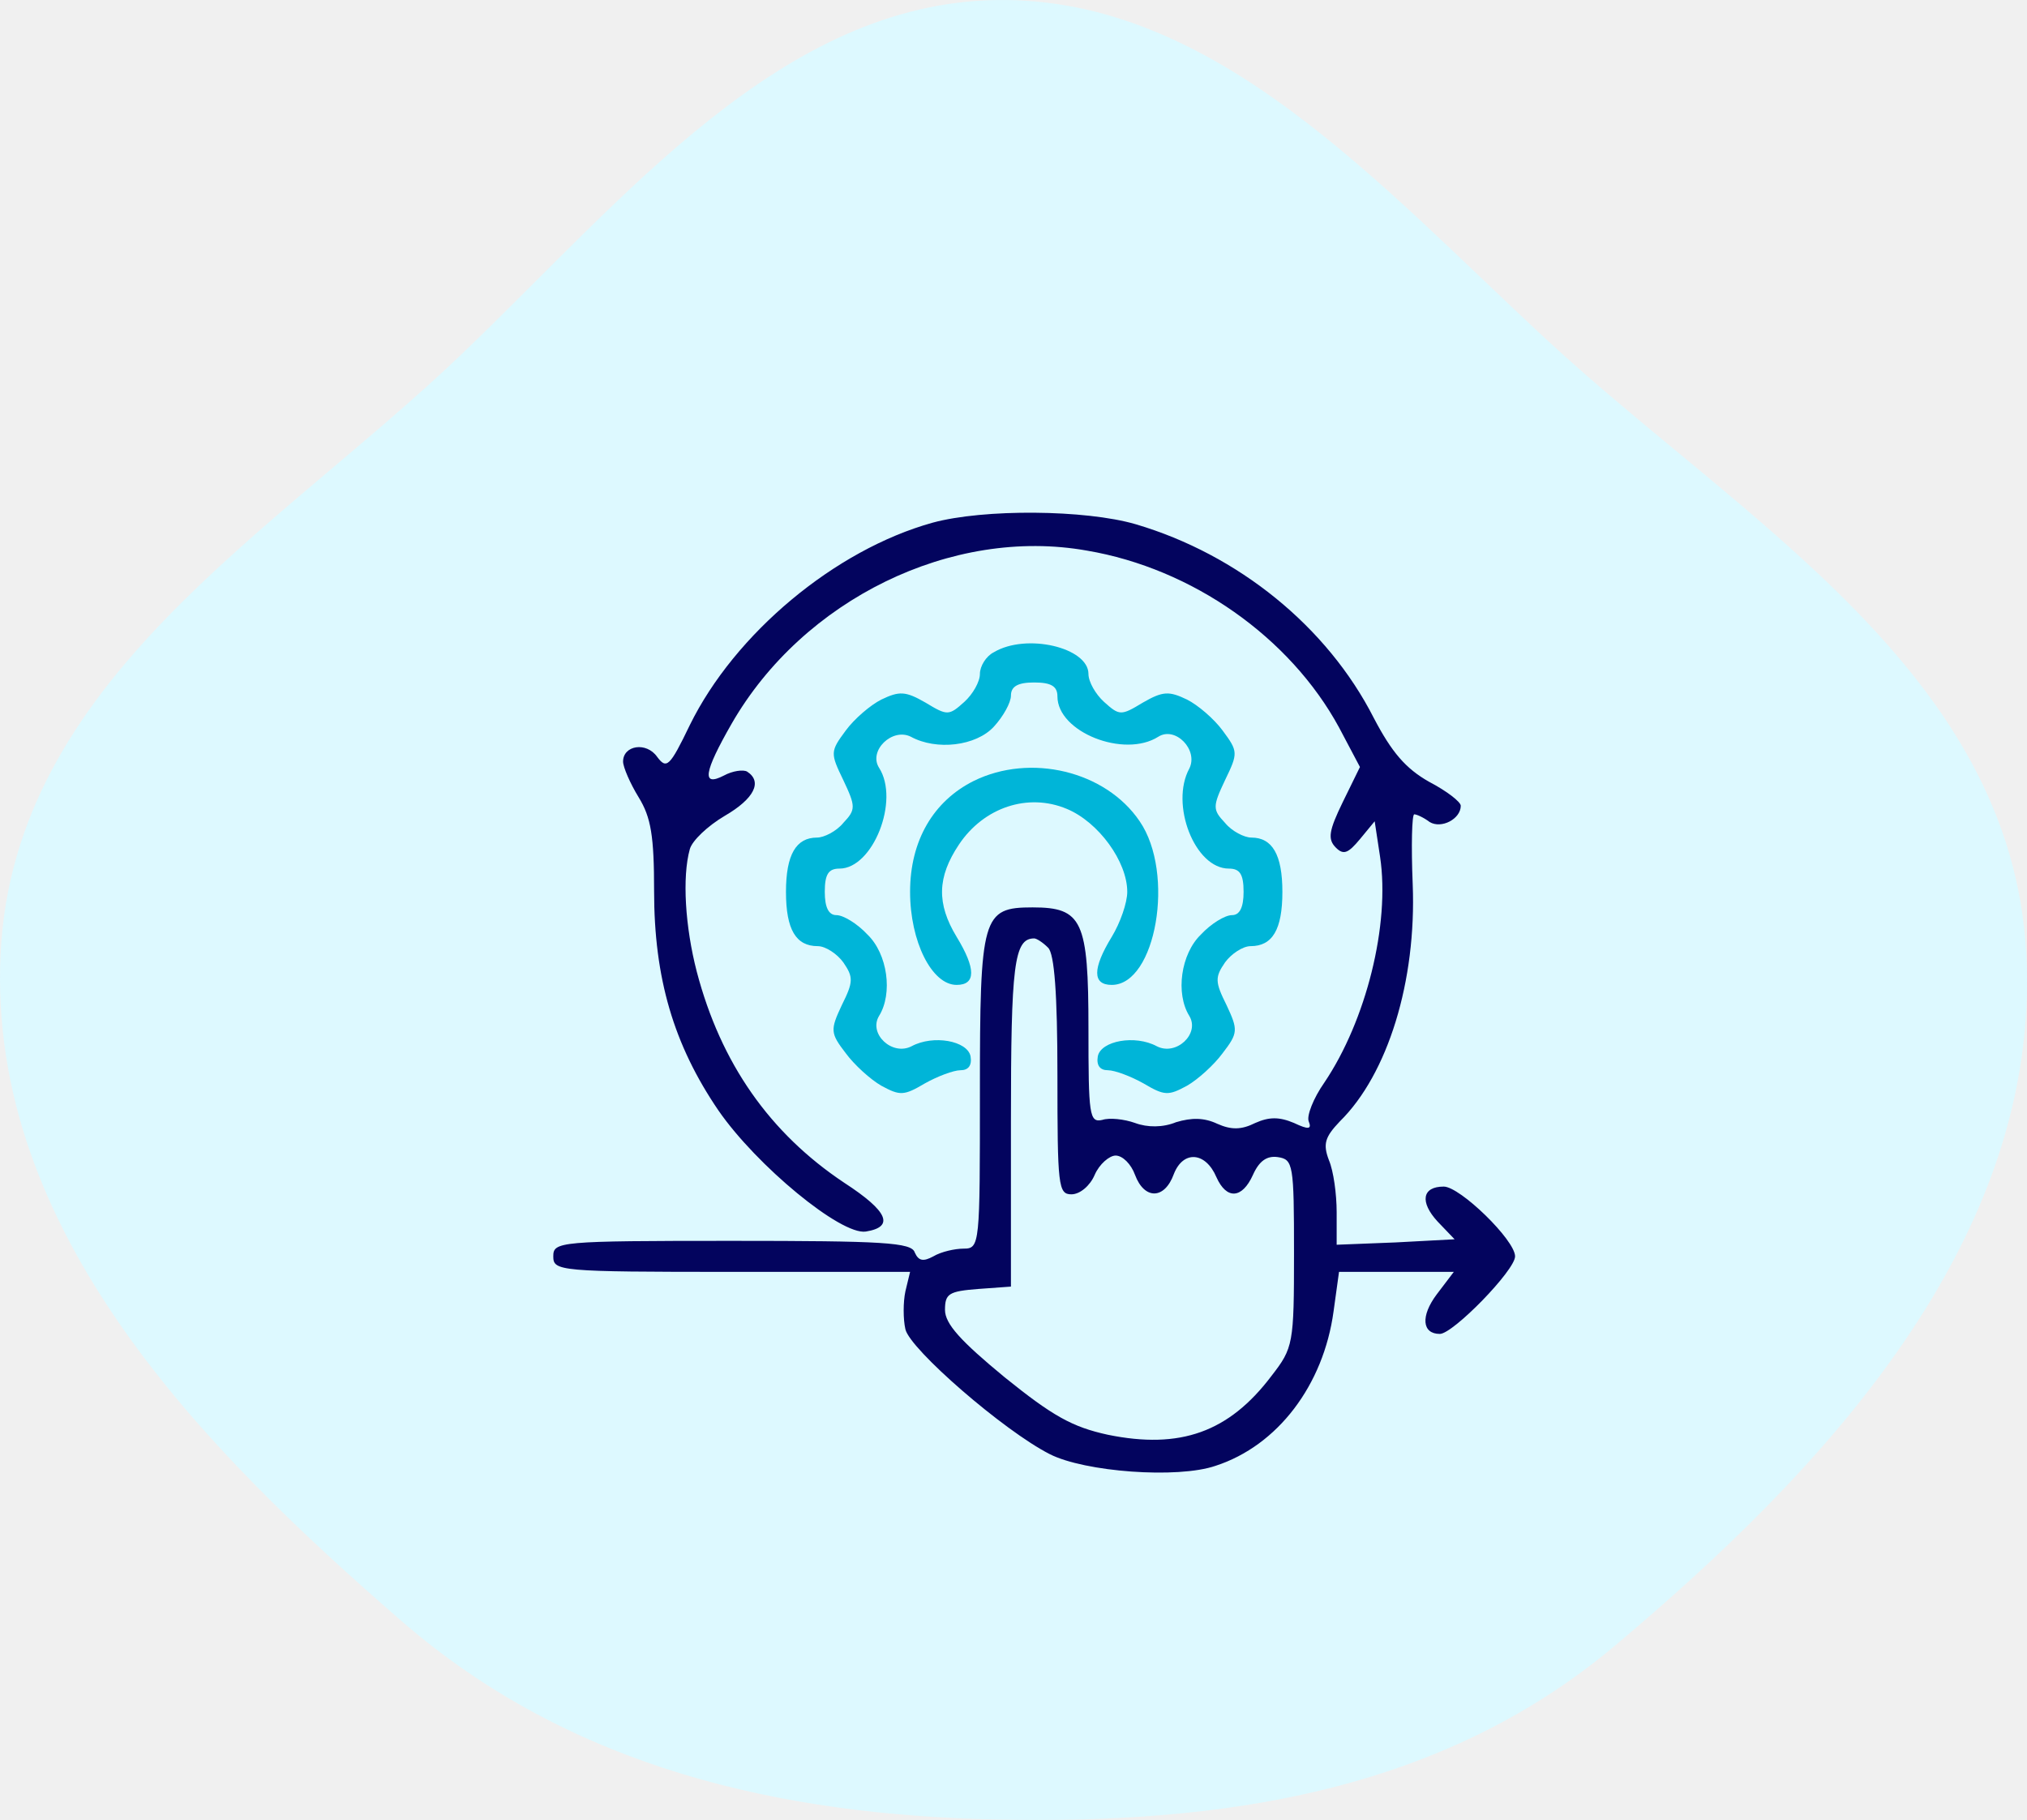
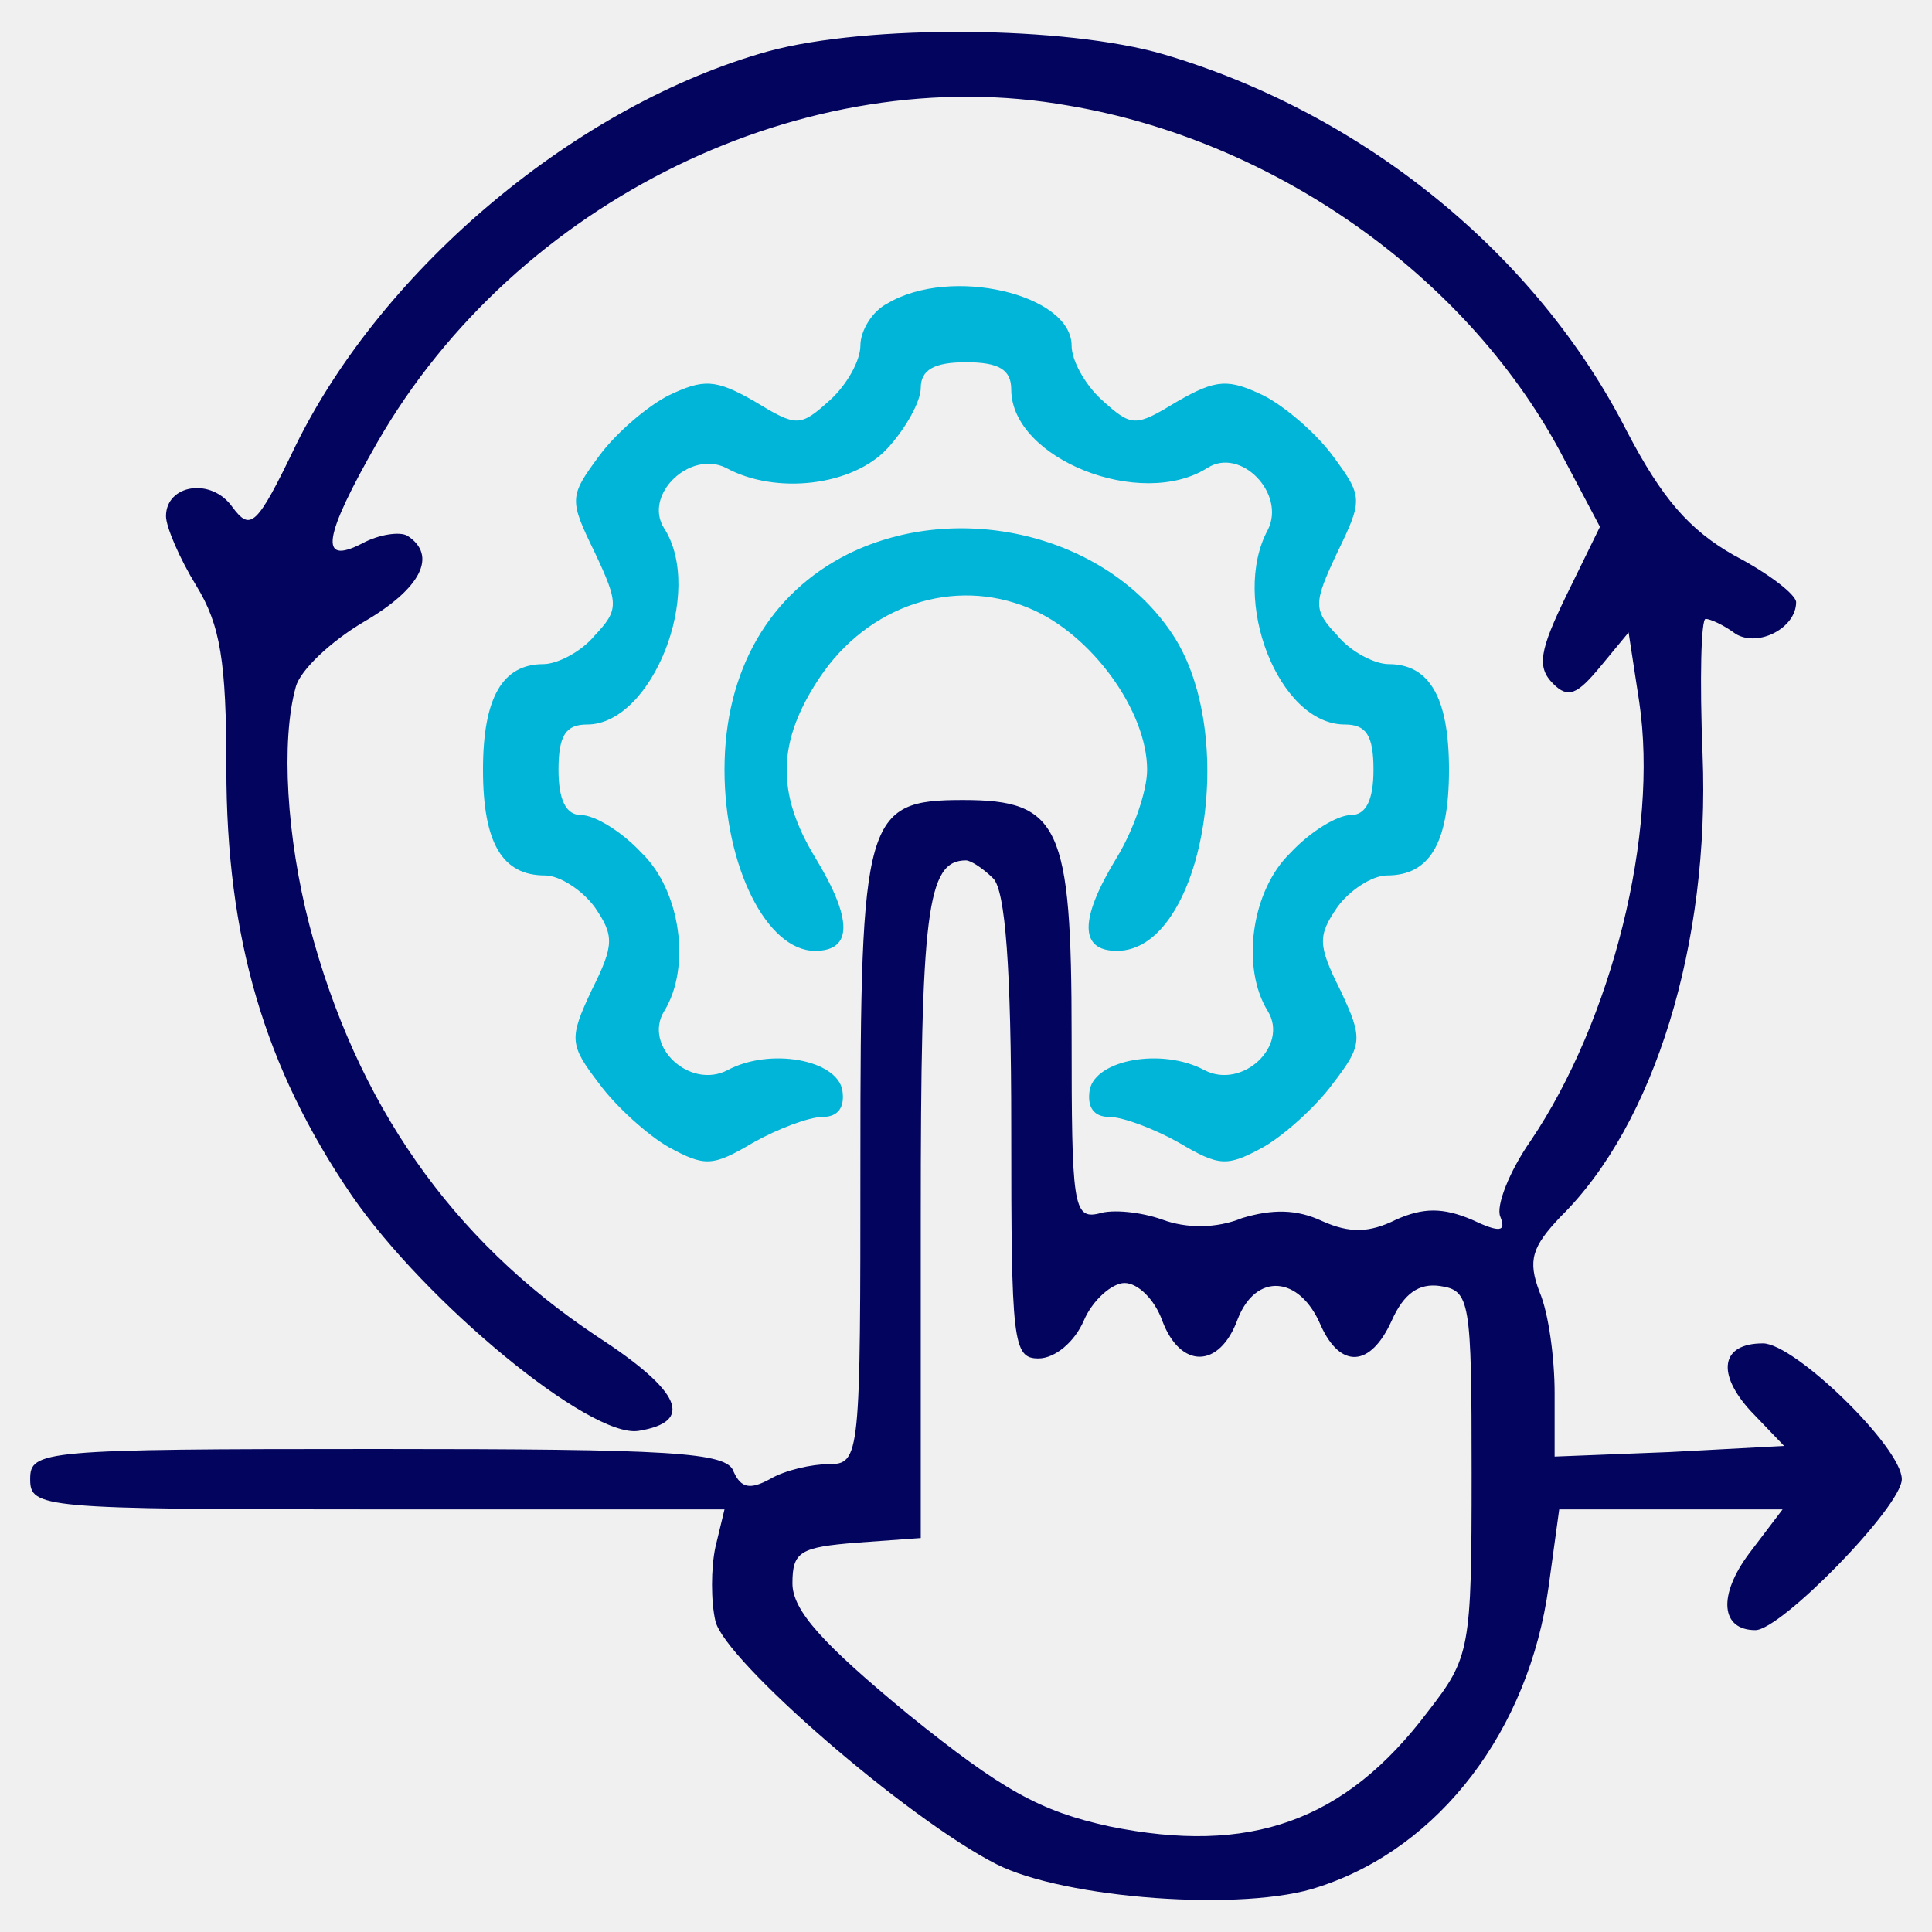
- <svg xmlns="http://www.w3.org/2000/svg" width="49" height="44" viewBox="0 0 49 44" fill="none">
-   <path fill-rule="evenodd" clip-rule="evenodd" d="M24.103 0.001C29.357 -0.072 33.331 4.453 37.378 8.204C42.084 12.566 48.623 16.237 48.982 23.064C49.348 30.012 44.013 35.604 39.042 39.785C34.774 43.375 29.44 44.099 24.103 43.99C18.896 43.883 13.814 42.76 9.7 39.186C4.948 35.059 -0.305 29.787 0.014 23.064C0.328 16.448 6.655 12.875 11.153 8.569C15.115 4.776 18.891 0.073 24.103 0.001Z" fill="#DDF9FF" />
-   <g clip-path="url(#clip0_103_138)">
-     <path d="M22.544 12.637C20.181 13.294 17.762 15.319 16.675 17.531C16.188 18.544 16.113 18.6 15.887 18.3C15.625 17.925 15.062 18.019 15.062 18.413C15.062 18.544 15.231 18.938 15.438 19.275C15.738 19.762 15.812 20.212 15.812 21.544C15.812 23.644 16.281 25.256 17.369 26.85C18.288 28.181 20.331 29.869 20.931 29.775C21.625 29.663 21.475 29.288 20.406 28.594C18.606 27.394 17.425 25.706 16.844 23.494C16.562 22.406 16.488 21.206 16.675 20.531C16.731 20.325 17.106 19.969 17.519 19.725C18.231 19.312 18.438 18.9 18.062 18.656C17.969 18.6 17.706 18.637 17.5 18.75C16.956 19.031 17.012 18.675 17.688 17.494C19.413 14.494 23.012 12.731 26.275 13.312C28.825 13.744 31.188 15.412 32.369 17.587L32.875 18.544L32.462 19.387C32.125 20.081 32.087 20.288 32.294 20.494C32.481 20.681 32.594 20.625 32.875 20.288L33.231 19.856L33.362 20.719C33.606 22.35 33.025 24.675 32.013 26.175C31.75 26.55 31.581 26.981 31.637 27.113C31.712 27.3 31.637 27.319 31.281 27.15C30.925 27 30.681 27 30.344 27.15C30.006 27.319 29.762 27.319 29.425 27.169C29.106 27.019 28.806 27.019 28.431 27.131C28.113 27.262 27.738 27.262 27.438 27.15C27.175 27.056 26.819 27.019 26.65 27.075C26.331 27.15 26.312 26.962 26.312 24.863C26.312 22.256 26.163 21.938 24.962 21.938C23.744 21.938 23.688 22.144 23.688 26.4C23.688 30.094 23.688 30.188 23.294 30.188C23.087 30.188 22.75 30.262 22.562 30.375C22.319 30.506 22.206 30.488 22.113 30.281C22.038 30.038 21.344 30 17.688 30C13.506 30 13.375 30.019 13.375 30.375C13.375 30.731 13.506 30.75 17.688 30.75H22L21.887 31.219C21.831 31.481 21.831 31.894 21.887 32.138C22 32.625 24.269 34.594 25.375 35.156C26.219 35.587 28.469 35.756 29.387 35.438C30.887 34.95 31.994 33.487 32.237 31.706L32.369 30.75H33.756H35.144L34.731 31.294C34.337 31.819 34.375 32.25 34.806 32.25C35.125 32.25 36.625 30.712 36.625 30.375C36.625 29.981 35.294 28.688 34.9 28.688C34.375 28.688 34.319 29.062 34.75 29.531L35.163 29.962L33.737 30.038L32.312 30.094V29.306C32.312 28.875 32.237 28.312 32.125 28.05C31.975 27.656 32.031 27.488 32.388 27.113C33.55 25.969 34.244 23.719 34.15 21.375C34.112 20.438 34.131 19.688 34.188 19.688C34.244 19.688 34.413 19.762 34.562 19.875C34.844 20.044 35.312 19.8 35.312 19.481C35.312 19.387 34.975 19.125 34.544 18.9C33.981 18.581 33.644 18.188 33.212 17.363C32.087 15.15 29.931 13.406 27.456 12.675C26.238 12.319 23.781 12.3 22.544 12.637ZM25.337 22.913C25.488 23.062 25.562 24.019 25.562 26.006C25.562 28.669 25.581 28.875 25.9 28.875C26.106 28.875 26.35 28.669 26.462 28.406C26.575 28.144 26.819 27.938 26.969 27.938C27.137 27.938 27.344 28.144 27.438 28.406C27.663 29.006 28.15 29.006 28.375 28.387C28.6 27.806 29.144 27.844 29.406 28.462C29.65 29.006 30.025 28.988 30.288 28.406C30.438 28.069 30.625 27.938 30.887 27.975C31.262 28.031 31.281 28.144 31.281 30.3C31.281 32.494 31.262 32.587 30.738 33.263C29.706 34.631 28.525 35.044 26.781 34.688C25.919 34.5 25.45 34.237 24.288 33.3C23.219 32.419 22.844 32.006 22.844 31.669C22.844 31.275 22.938 31.219 23.65 31.163L24.438 31.106V27.113C24.438 23.325 24.512 22.688 25 22.688C25.056 22.688 25.206 22.781 25.337 22.913Z" fill="#03045E" />
-     <path d="M24.025 15.769C23.837 15.863 23.688 16.106 23.688 16.294C23.688 16.481 23.519 16.781 23.312 16.969C22.938 17.306 22.9 17.306 22.375 16.988C21.887 16.706 21.738 16.706 21.306 16.913C21.044 17.044 20.65 17.381 20.444 17.663C20.069 18.169 20.069 18.206 20.387 18.863C20.688 19.5 20.688 19.575 20.387 19.894C20.219 20.1 19.919 20.25 19.75 20.25C19.244 20.25 19 20.663 19 21.562C19 22.481 19.244 22.875 19.769 22.875C19.956 22.875 20.238 23.062 20.387 23.269C20.631 23.625 20.631 23.738 20.35 24.3C20.069 24.9 20.069 24.975 20.444 25.462C20.65 25.744 21.044 26.1 21.306 26.25C21.756 26.494 21.85 26.494 22.356 26.194C22.656 26.025 23.05 25.875 23.219 25.875C23.406 25.875 23.5 25.762 23.462 25.538C23.387 25.163 22.562 25.012 22.038 25.294C21.569 25.538 20.988 24.994 21.25 24.562C21.587 24.019 21.456 23.062 20.969 22.594C20.725 22.331 20.387 22.125 20.219 22.125C20.031 22.125 19.938 21.938 19.938 21.562C19.938 21.131 20.031 21 20.294 21C21.1 21 21.756 19.35 21.25 18.562C20.988 18.15 21.569 17.587 22.019 17.812C22.637 18.15 23.594 18.038 24.025 17.569C24.25 17.325 24.438 16.988 24.438 16.819C24.438 16.594 24.606 16.5 25 16.5C25.413 16.5 25.562 16.594 25.562 16.837C25.562 17.7 27.175 18.337 28 17.812C28.413 17.55 28.975 18.131 28.75 18.581C28.281 19.444 28.881 21 29.706 21C29.969 21 30.062 21.131 30.062 21.562C30.062 21.938 29.969 22.125 29.781 22.125C29.613 22.125 29.275 22.331 29.031 22.594C28.544 23.062 28.413 24.019 28.75 24.562C29.012 24.994 28.431 25.538 27.962 25.294C27.438 25.012 26.613 25.163 26.538 25.538C26.5 25.762 26.594 25.875 26.781 25.875C26.95 25.875 27.344 26.025 27.644 26.194C28.15 26.494 28.244 26.494 28.694 26.25C28.956 26.1 29.35 25.744 29.556 25.462C29.931 24.975 29.931 24.9 29.65 24.3C29.369 23.738 29.369 23.625 29.613 23.269C29.762 23.062 30.044 22.875 30.231 22.875C30.756 22.875 31 22.481 31 21.562C31 20.663 30.756 20.25 30.25 20.25C30.081 20.25 29.781 20.1 29.613 19.894C29.312 19.575 29.312 19.5 29.613 18.863C29.931 18.206 29.931 18.169 29.556 17.663C29.35 17.381 28.956 17.044 28.694 16.913C28.262 16.706 28.113 16.706 27.625 16.988C27.1 17.306 27.062 17.306 26.688 16.969C26.481 16.781 26.312 16.481 26.312 16.294C26.312 15.656 24.812 15.3 24.025 15.769Z" fill="#00B5D8" />
-     <path d="M23.538 18.881C22.562 19.369 22 20.325 22 21.562C22 22.762 22.525 23.812 23.125 23.812C23.594 23.812 23.594 23.419 23.125 22.65C22.637 21.844 22.656 21.206 23.181 20.419C23.781 19.519 24.85 19.163 25.788 19.556C26.556 19.875 27.25 20.831 27.25 21.562C27.25 21.825 27.081 22.312 26.875 22.65C26.406 23.419 26.406 23.812 26.875 23.812C27.944 23.812 28.413 21.113 27.55 19.856C26.725 18.637 24.906 18.206 23.538 18.881Z" fill="#00B5D8" />
+ <svg xmlns="http://www.w3.org/2000/svg" width="24" height="24" viewBox="0 0 24 24" fill="none">
+   <g clip-path="url(#clip0_103_140)">
+     <path d="M9.544 0.637C7.181 1.294 4.763 3.319 3.675 5.531C3.188 6.544 3.112 6.6 2.888 6.3C2.625 5.925 2.062 6.019 2.062 6.412C2.062 6.544 2.231 6.938 2.438 7.275C2.737 7.763 2.812 8.213 2.812 9.544C2.812 11.644 3.281 13.256 4.369 14.85C5.287 16.181 7.331 17.869 7.931 17.775C8.625 17.663 8.475 17.288 7.406 16.594C5.606 15.394 4.425 13.706 3.844 11.494C3.562 10.406 3.487 9.206 3.675 8.531C3.731 8.325 4.106 7.969 4.519 7.725C5.231 7.312 5.438 6.9 5.062 6.656C4.969 6.6 4.706 6.638 4.5 6.75C3.956 7.031 4.013 6.675 4.688 5.494C6.412 2.494 10.012 0.731 13.275 1.312C15.825 1.744 18.188 3.413 19.369 5.588L19.875 6.544L19.462 7.388C19.125 8.081 19.087 8.287 19.294 8.494C19.481 8.681 19.594 8.625 19.875 8.287L20.231 7.856L20.363 8.719C20.606 10.35 20.025 12.675 19.012 14.175C18.75 14.55 18.581 14.981 18.637 15.113C18.712 15.3 18.637 15.319 18.281 15.15C17.925 15 17.681 15 17.344 15.15C17.006 15.319 16.762 15.319 16.425 15.169C16.106 15.019 15.806 15.019 15.431 15.131C15.113 15.262 14.738 15.262 14.438 15.15C14.175 15.056 13.819 15.019 13.65 15.075C13.331 15.15 13.312 14.963 13.312 12.863C13.312 10.256 13.162 9.938 11.963 9.938C10.744 9.938 10.688 10.144 10.688 14.4C10.688 18.094 10.688 18.188 10.294 18.188C10.088 18.188 9.75 18.262 9.562 18.375C9.319 18.506 9.206 18.488 9.113 18.281C9.037 18.038 8.344 18 4.688 18C0.506 18 0.375 18.019 0.375 18.375C0.375 18.731 0.506 18.75 4.688 18.75H9L8.887 19.219C8.831 19.481 8.831 19.894 8.887 20.137C9 20.625 11.269 22.594 12.375 23.156C13.219 23.587 15.469 23.756 16.387 23.438C17.887 22.95 18.994 21.488 19.238 19.706L19.369 18.75H20.756H22.144L21.731 19.294C21.337 19.819 21.375 20.25 21.806 20.25C22.125 20.25 23.625 18.712 23.625 18.375C23.625 17.981 22.294 16.688 21.9 16.688C21.375 16.688 21.319 17.062 21.75 17.531L22.163 17.962L20.738 18.038L19.312 18.094V17.306C19.312 16.875 19.238 16.312 19.125 16.05C18.975 15.656 19.031 15.488 19.387 15.113C20.55 13.969 21.244 11.719 21.15 9.375C21.113 8.438 21.131 7.688 21.188 7.688C21.244 7.688 21.413 7.763 21.562 7.875C21.844 8.044 22.312 7.8 22.312 7.481C22.312 7.388 21.975 7.125 21.544 6.9C20.981 6.581 20.644 6.188 20.212 5.362C19.087 3.15 16.931 1.406 14.456 0.675C13.238 0.319 10.781 0.3 9.544 0.637ZM12.338 10.912C12.488 11.062 12.562 12.019 12.562 14.006C12.562 16.669 12.581 16.875 12.9 16.875C13.106 16.875 13.35 16.669 13.463 16.406C13.575 16.144 13.819 15.938 13.969 15.938C14.137 15.938 14.344 16.144 14.438 16.406C14.662 17.006 15.15 17.006 15.375 16.387C15.6 15.806 16.144 15.844 16.406 16.462C16.65 17.006 17.025 16.988 17.288 16.406C17.438 16.069 17.625 15.938 17.887 15.975C18.262 16.031 18.281 16.144 18.281 18.3C18.281 20.494 18.262 20.587 17.738 21.262C16.706 22.631 15.525 23.044 13.781 22.688C12.919 22.5 12.45 22.238 11.287 21.3C10.219 20.419 9.844 20.006 9.844 19.669C9.844 19.275 9.938 19.219 10.65 19.163L11.438 19.106V15.113C11.438 11.325 11.512 10.688 12 10.688C12.056 10.688 12.206 10.781 12.338 10.912Z" fill="#03045E" />
+     <path d="M11.025 3.769C10.838 3.862 10.688 4.106 10.688 4.294C10.688 4.481 10.519 4.781 10.312 4.969C9.938 5.306 9.9 5.306 9.375 4.987C8.887 4.706 8.738 4.706 8.306 4.912C8.044 5.044 7.65 5.381 7.444 5.662C7.069 6.169 7.069 6.206 7.388 6.862C7.688 7.5 7.688 7.575 7.388 7.894C7.219 8.1 6.919 8.25 6.75 8.25C6.244 8.25 6 8.662 6 9.562C6 10.481 6.244 10.875 6.769 10.875C6.956 10.875 7.237 11.062 7.388 11.269C7.631 11.625 7.631 11.738 7.35 12.3C7.069 12.9 7.069 12.975 7.444 13.463C7.65 13.744 8.044 14.1 8.306 14.25C8.756 14.494 8.85 14.494 9.356 14.194C9.656 14.025 10.05 13.875 10.219 13.875C10.406 13.875 10.5 13.762 10.463 13.537C10.387 13.162 9.562 13.012 9.037 13.294C8.569 13.537 7.987 12.994 8.25 12.562C8.588 12.019 8.456 11.062 7.969 10.594C7.725 10.331 7.388 10.125 7.219 10.125C7.031 10.125 6.938 9.938 6.938 9.562C6.938 9.131 7.031 9 7.294 9C8.1 9 8.756 7.35 8.25 6.562C7.987 6.15 8.569 5.588 9.019 5.812C9.637 6.15 10.594 6.037 11.025 5.569C11.25 5.325 11.438 4.987 11.438 4.819C11.438 4.594 11.606 4.5 12 4.5C12.412 4.5 12.562 4.594 12.562 4.838C12.562 5.7 14.175 6.338 15 5.812C15.412 5.55 15.975 6.131 15.75 6.581C15.281 7.444 15.881 9 16.706 9C16.969 9 17.062 9.131 17.062 9.562C17.062 9.938 16.969 10.125 16.781 10.125C16.613 10.125 16.275 10.331 16.031 10.594C15.544 11.062 15.412 12.019 15.75 12.562C16.012 12.994 15.431 13.537 14.963 13.294C14.438 13.012 13.613 13.162 13.537 13.537C13.5 13.762 13.594 13.875 13.781 13.875C13.95 13.875 14.344 14.025 14.644 14.194C15.15 14.494 15.244 14.494 15.694 14.25C15.956 14.1 16.35 13.744 16.556 13.463C16.931 12.975 16.931 12.9 16.65 12.3C16.369 11.738 16.369 11.625 16.613 11.269C16.762 11.062 17.044 10.875 17.231 10.875C17.756 10.875 18 10.481 18 9.562C18 8.662 17.756 8.25 17.25 8.25C17.081 8.25 16.781 8.1 16.613 7.894C16.312 7.575 16.312 7.5 16.613 6.862C16.931 6.206 16.931 6.169 16.556 5.662C16.35 5.381 15.956 5.044 15.694 4.912C15.262 4.706 15.113 4.706 14.625 4.987C14.1 5.306 14.062 5.306 13.688 4.969C13.481 4.781 13.312 4.481 13.312 4.294C13.312 3.656 11.812 3.3 11.025 3.769Z" fill="#00B5D8" />
+     <path d="M10.537 6.881C9.562 7.369 9 8.325 9 9.562C9 10.762 9.525 11.812 10.125 11.812C10.594 11.812 10.594 11.419 10.125 10.65C9.637 9.844 9.656 9.206 10.181 8.419C10.781 7.519 11.85 7.162 12.787 7.556C13.556 7.875 14.25 8.831 14.25 9.562C14.25 9.825 14.081 10.312 13.875 10.65C13.406 11.419 13.406 11.812 13.875 11.812C14.944 11.812 15.412 9.113 14.55 7.856C13.725 6.638 11.906 6.206 10.537 6.881Z" fill="#00B5D8" />
  </g>
  <defs>
-     <clipPath id="clip0_103_138">
-       <rect width="24" height="24" fill="white" transform="translate(13 12)" />
+     <clipPath id="clip0_103_140">
+       <rect width="24" height="24" fill="white" />
    </clipPath>
  </defs>
</svg>
